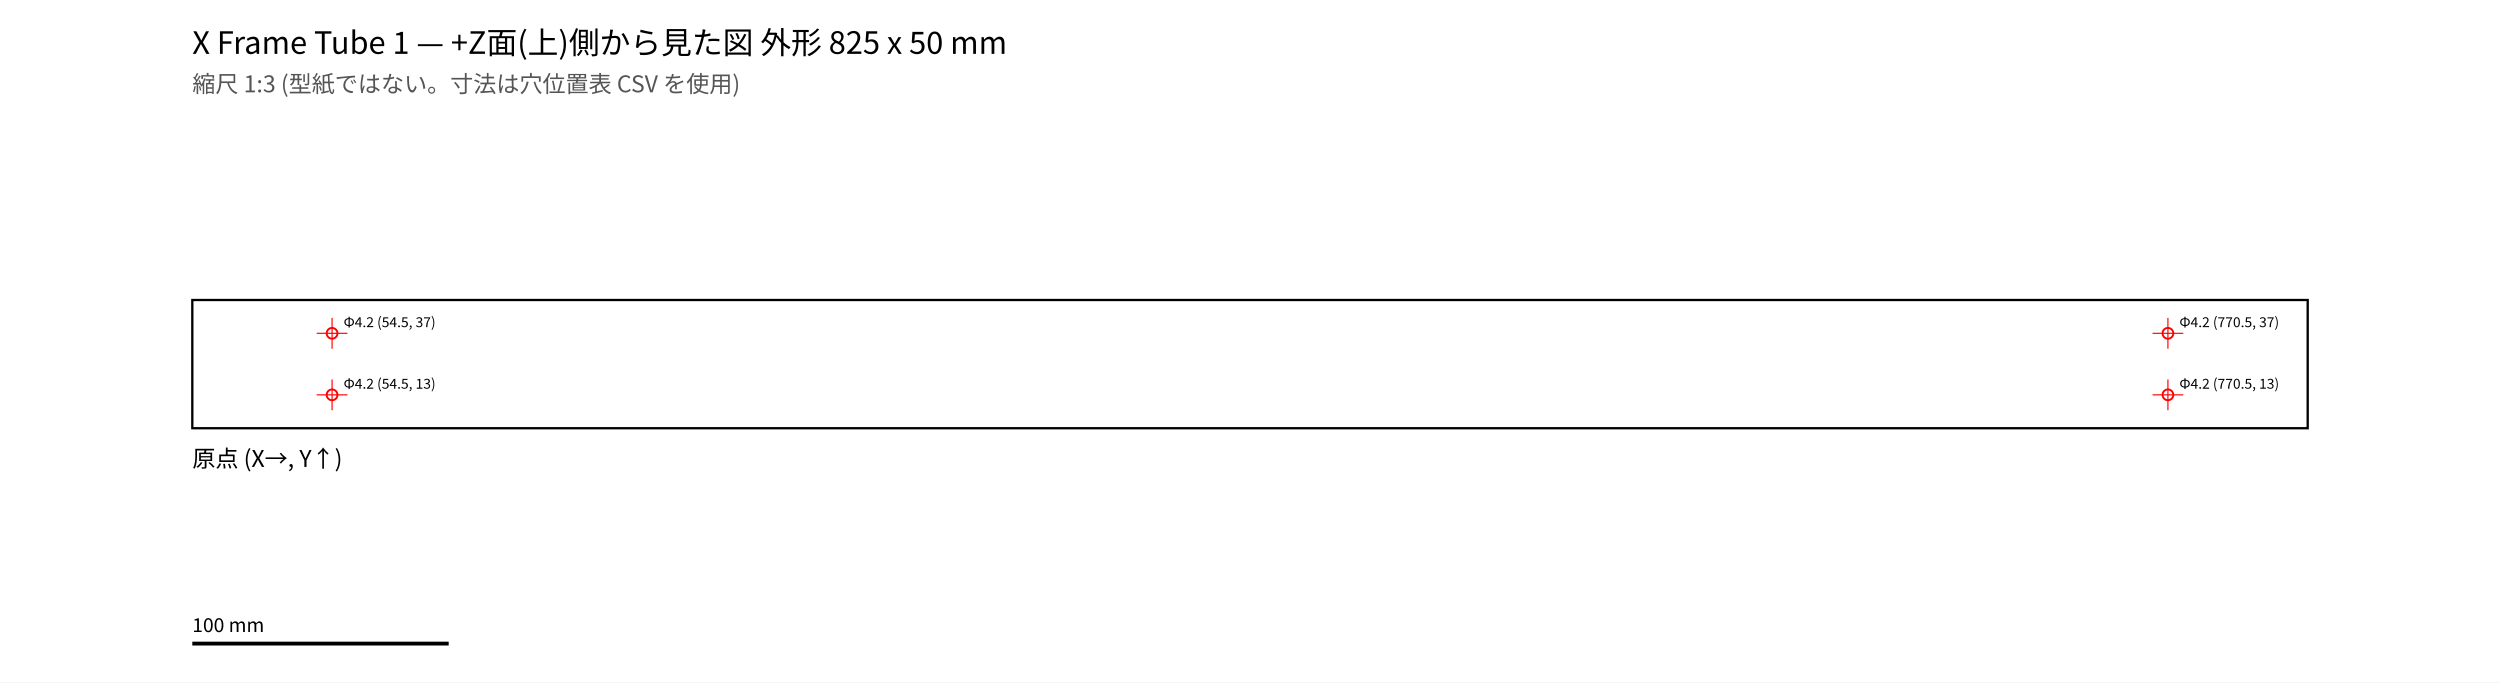
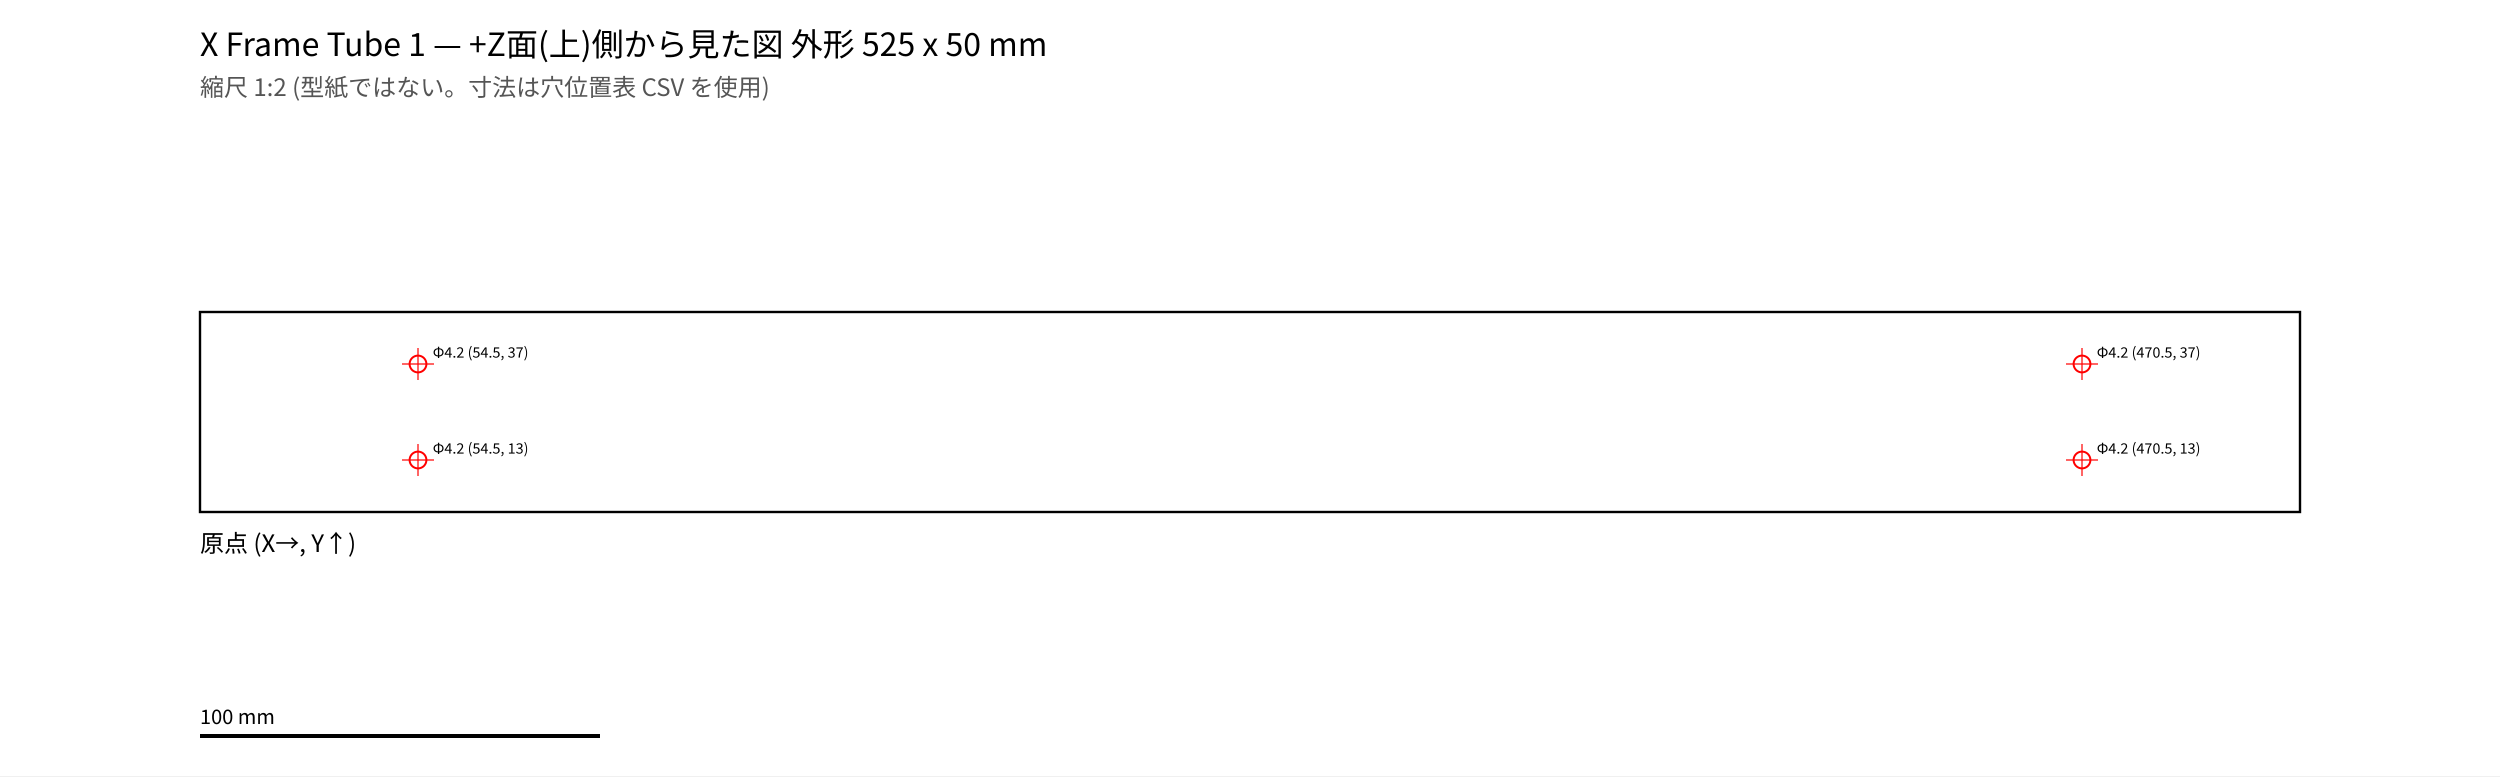
- <svg xmlns="http://www.w3.org/2000/svg" width="325.0mm" height="88.7mm" viewBox="0 0 325.0 88.7" font-family="Noto Sans CJK JP, IPAGothic, Hiragino Sans, Yu Gothic, Meiryo, sans-serif">
-   <rect x="0" y="0" width="325.0" height="88.7" fill="white" />
-   <text x="25.0" y="7" font-size="4">X Frame Tube 1 — +Z面(上)側から見た図  外形 825 x 50 mm</text>
-   <text x="25.0" y="12" font-size="3" fill="#555">縮尺 1:3 (型紙ではない。寸法は穴位置表 CSV を使用)</text>
-   <rect x="25.00" y="39.00" width="275.00" height="16.67" fill="none" stroke="black" stroke-width="0.3" />
-   <text x="25.0" y="60.7" font-size="3">原点 (X→, Y↑)</text>
-   <circle cx="43.17" cy="51.33" r="0.70" fill="none" stroke="red" stroke-width="0.25" />
-   <path d="M41.17,51.33H45.17M43.17,49.33V53.33" stroke="red" stroke-width="0.15" />
-   <text x="44.67" y="50.53" font-size="1.8">Φ4.2 (54.5, 13)</text>
-   <circle cx="281.83" cy="51.33" r="0.70" fill="none" stroke="red" stroke-width="0.25" />
-   <path d="M279.83,51.33H283.83M281.83,49.33V53.33" stroke="red" stroke-width="0.15" />
-   <text x="283.33" y="50.53" font-size="1.8">Φ4.2 (770.5, 13)</text>
-   <circle cx="43.17" cy="43.33" r="0.70" fill="none" stroke="red" stroke-width="0.25" />
-   <path d="M41.17,43.33H45.17M43.17,41.33V45.33" stroke="red" stroke-width="0.15" />
-   <text x="44.67" y="42.53" font-size="1.8">Φ4.2 (54.5, 37)</text>
-   <circle cx="281.83" cy="43.33" r="0.70" fill="none" stroke="red" stroke-width="0.25" />
-   <path d="M279.83,43.33H283.83M281.83,41.33V45.33" stroke="red" stroke-width="0.15" />
-   <text x="283.33" y="42.53" font-size="1.8">Φ4.2 (770.5, 37)</text>
-   <path d="M25.0,83.667h33.33" stroke="black" stroke-width="0.5" />
-   <text x="25.0" y="82.167" font-size="2.5">100 mm</text>
+ <svg xmlns="http://www.w3.org/2000/svg" width="312.5mm" height="97.0mm" viewBox="0 0 312.5 97.0" font-family="Noto Sans CJK JP, IPAGothic, Hiragino Sans, Yu Gothic, Meiryo, sans-serif">
+   <rect x="0" y="0" width="312.5" height="97.0" fill="white" />
+   <text x="25.0" y="7" font-size="4">X Frame Tube 1 — +Z面(上)側から見た図  外形 525 x 50 mm</text>
+   <text x="25.0" y="12" font-size="3" fill="#555">縮尺 1:2 (型紙ではない。寸法は穴位置表 CSV を使用)</text>
+   <rect x="25.00" y="39.00" width="262.50" height="25.00" fill="none" stroke="black" stroke-width="0.3" />
+   <text x="25.0" y="69.0" font-size="3">原点 (X→, Y↑)</text>
+   <circle cx="52.25" cy="57.50" r="1.05" fill="none" stroke="red" stroke-width="0.25" />
+   <path d="M50.25,57.50H54.25M52.25,55.50V59.50" stroke="red" stroke-width="0.15" />
+   <text x="54.10" y="56.70" font-size="1.8">Φ4.2 (54.5, 13)</text>
+   <circle cx="260.25" cy="57.50" r="1.05" fill="none" stroke="red" stroke-width="0.25" />
+   <path d="M258.25,57.50H262.25M260.25,55.50V59.50" stroke="red" stroke-width="0.15" />
+   <text x="262.10" y="56.70" font-size="1.8">Φ4.2 (470.5, 13)</text>
+   <circle cx="52.25" cy="45.50" r="1.05" fill="none" stroke="red" stroke-width="0.25" />
+   <path d="M50.25,45.50H54.25M52.25,43.50V47.50" stroke="red" stroke-width="0.15" />
+   <text x="54.10" y="44.70" font-size="1.8">Φ4.2 (54.5, 37)</text>
+   <circle cx="260.25" cy="45.50" r="1.05" fill="none" stroke="red" stroke-width="0.25" />
+   <path d="M258.25,45.50H262.25M260.25,43.50V47.50" stroke="red" stroke-width="0.15" />
+   <text x="262.10" y="44.70" font-size="1.8">Φ4.2 (470.5, 37)</text>
+   <path d="M25.0,92.0h50.00" stroke="black" stroke-width="0.5" />
+   <text x="25.0" y="90.5" font-size="2.5">100 mm</text>
</svg>
